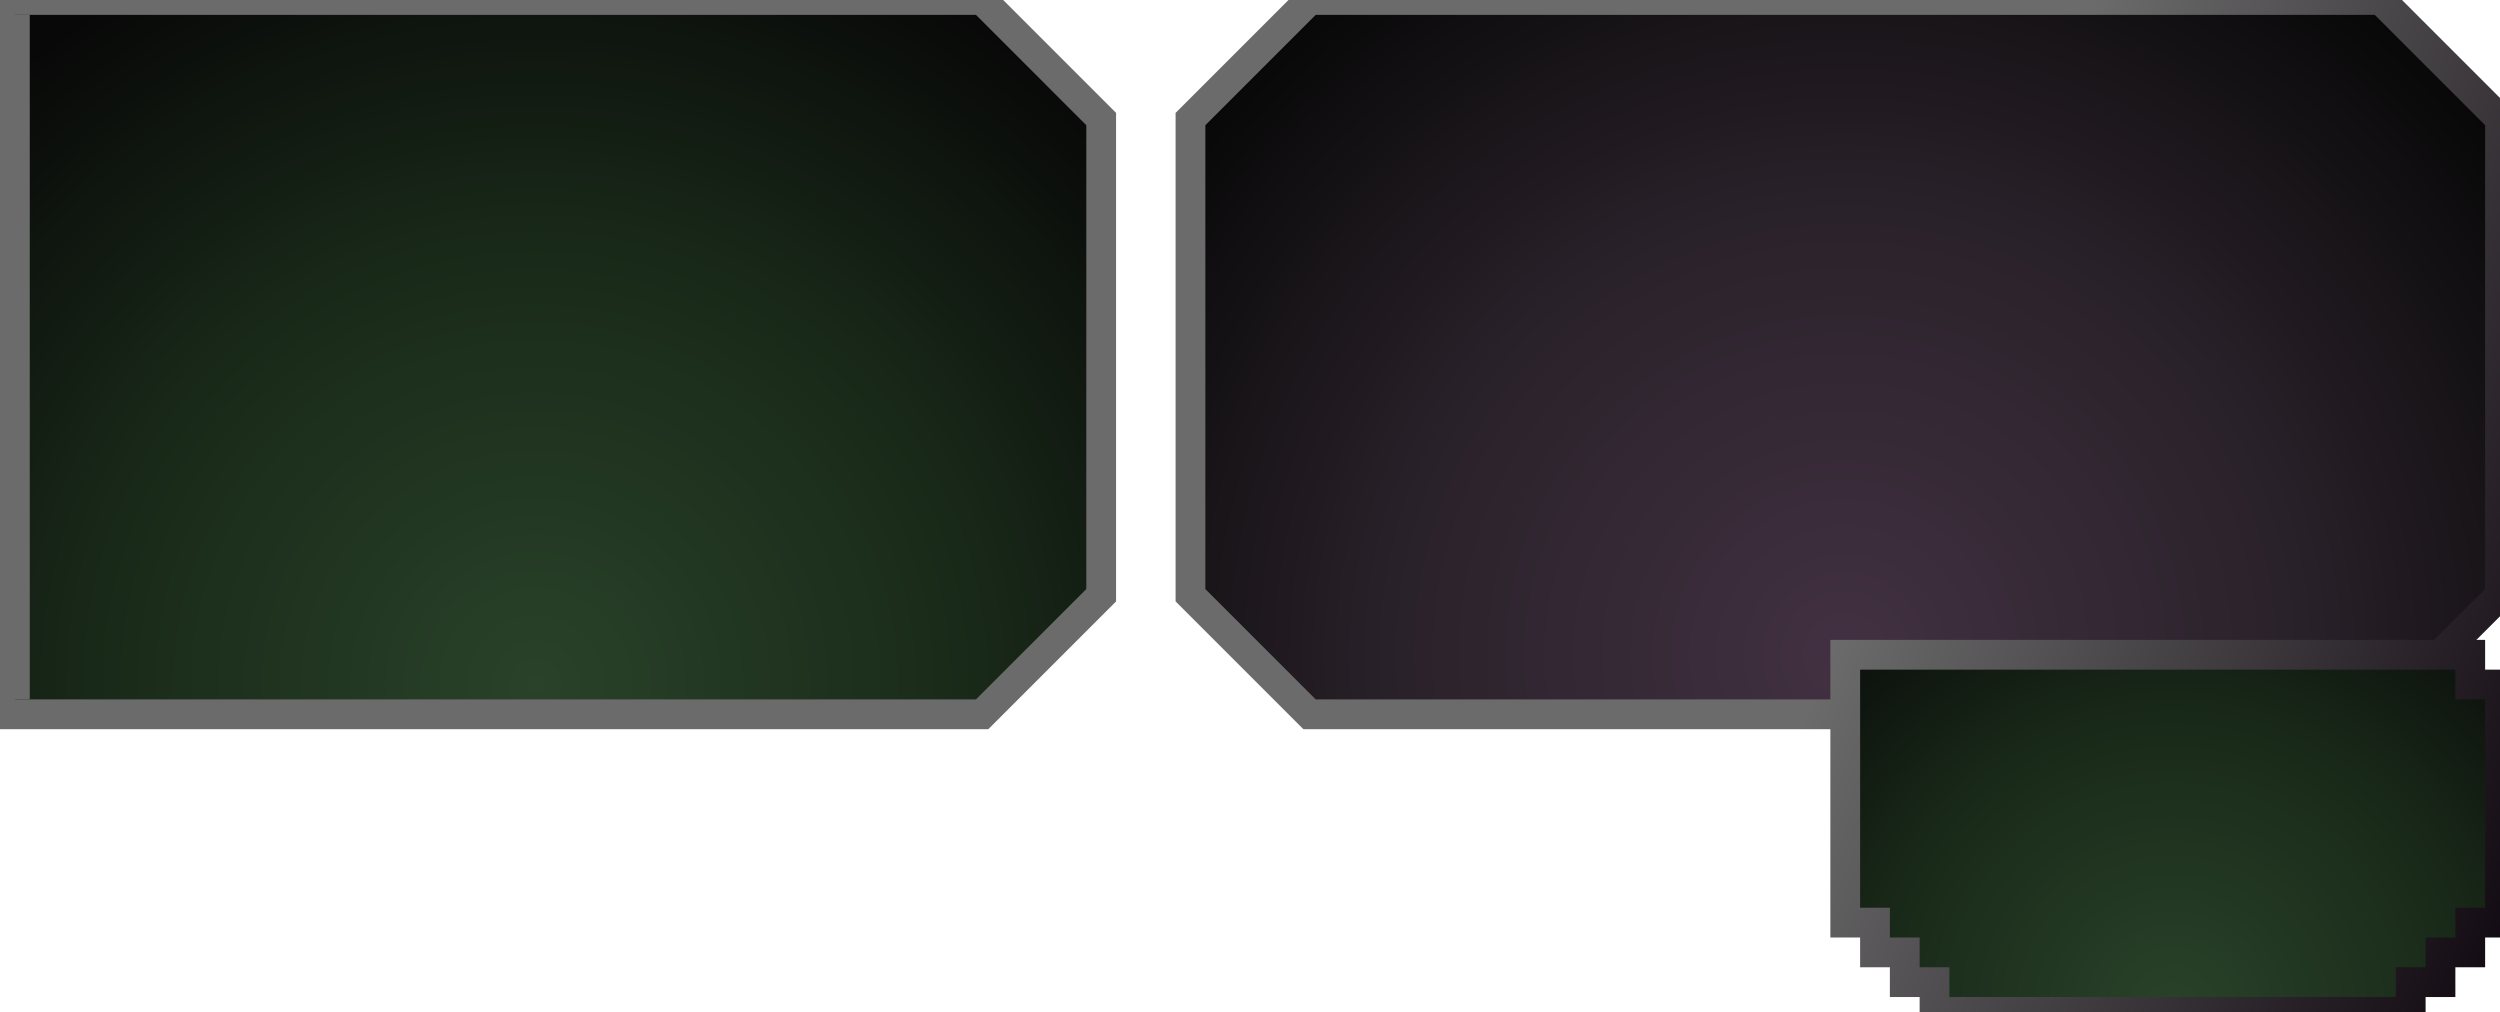
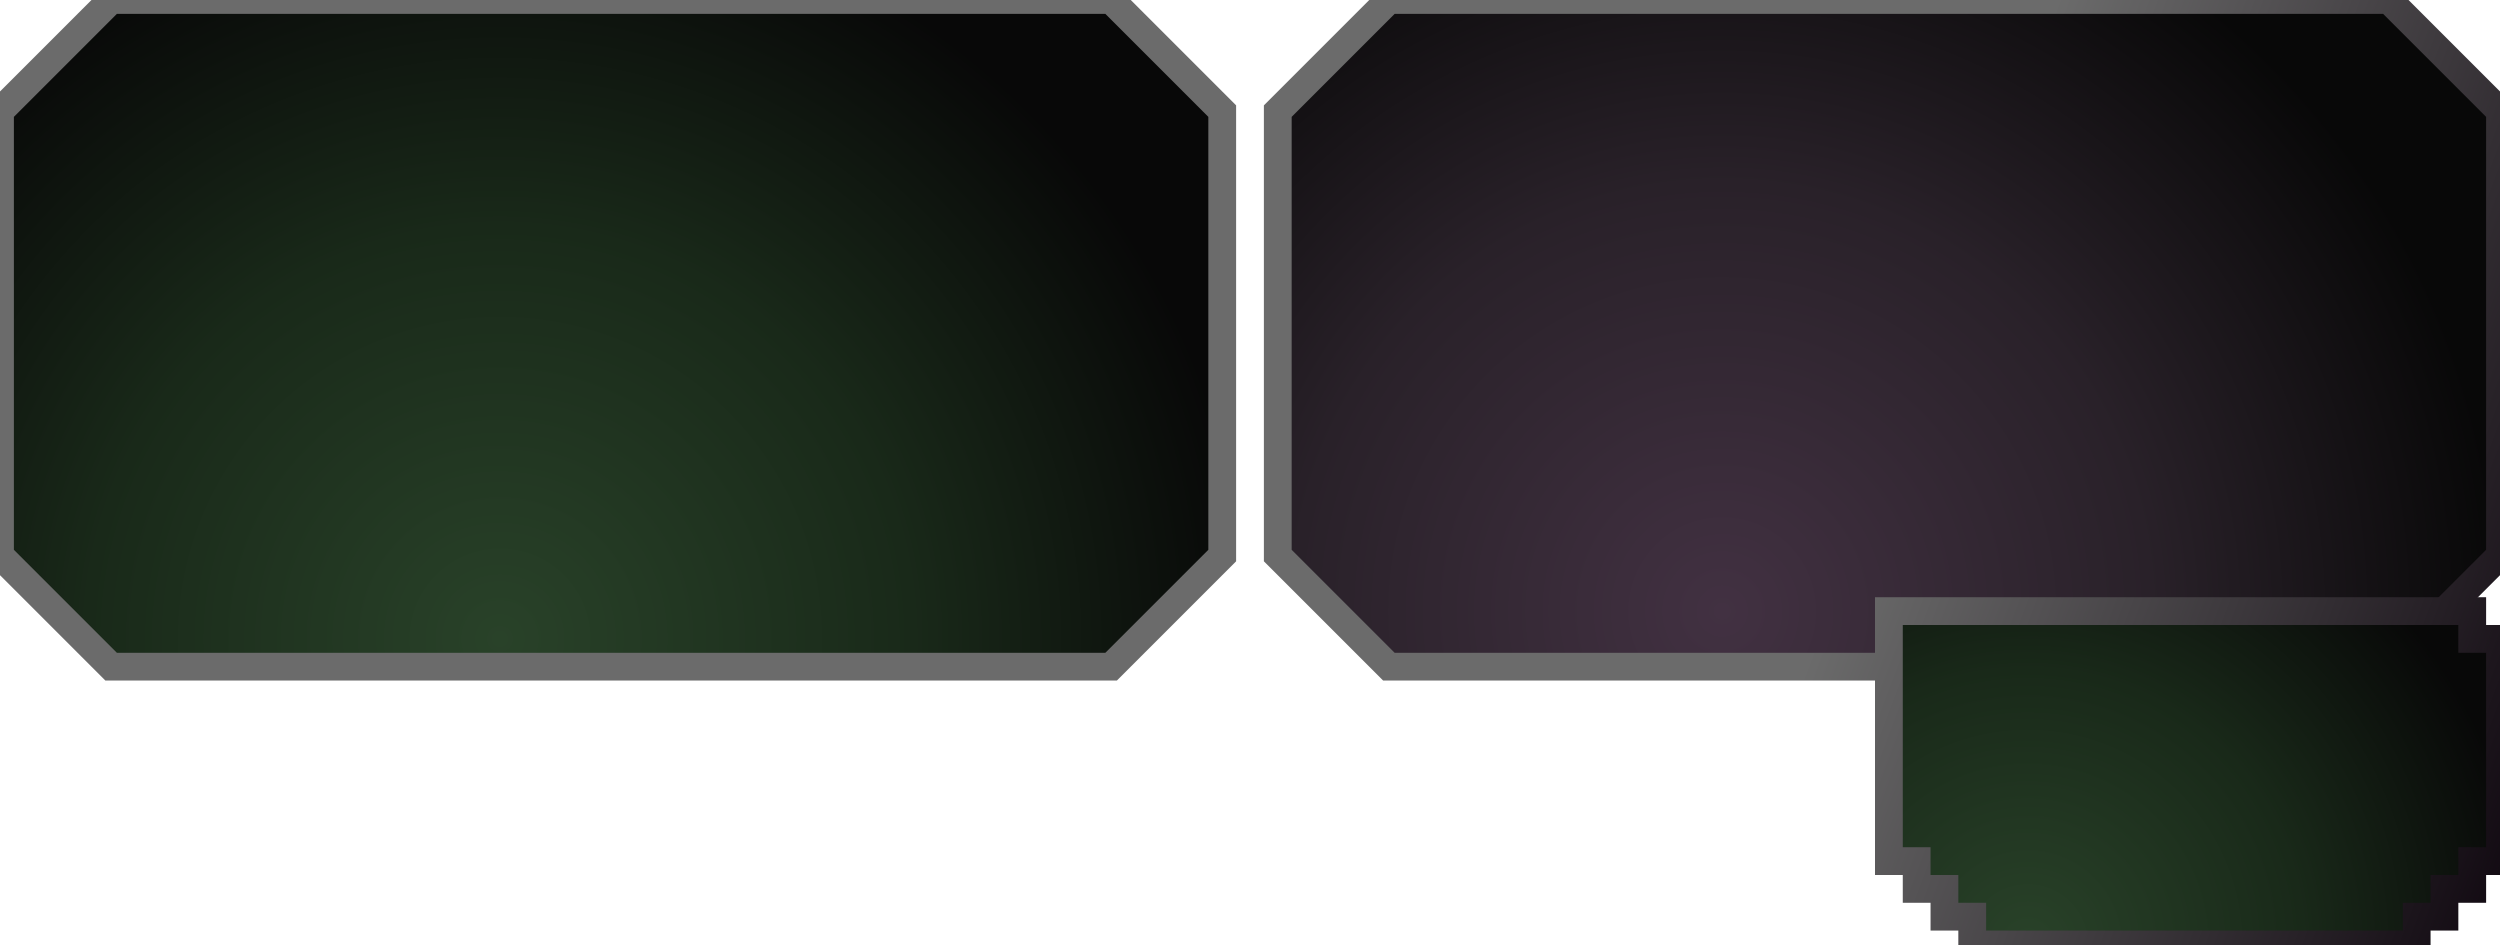
- <svg xmlns="http://www.w3.org/2000/svg" width="84" height="34" viewBox="0 0 84 34">
+ <svg xmlns="http://www.w3.org/2000/svg" width="90" height="34" viewBox="0 0 90 34">
  <defs>
    <radialGradient id="vehicle" cx="18" cy="23" r="27" gradientUnits="userSpaceOnUse">
      <stop offset="0" stop-color="#294229" />
      <stop offset="0.55" stop-color="#192919" />
      <stop offset="1" stop-color="#080808" />
    </radialGradient>
    <radialGradient id="weapon" cx="62" cy="22" r="28" gradientUnits="userSpaceOnUse">
      <stop offset="0" stop-color="#423142" />
      <stop offset="0.55" stop-color="#292129" />
      <stop offset="1" stop-color="#080808" />
    </radialGradient>
    <radialGradient id="ammo" cx="73" cy="34" r="18" gradientUnits="userSpaceOnUse">
      <stop offset="0" stop-color="#294229" />
      <stop offset="0.55" stop-color="#192919" />
      <stop offset="1" stop-color="#080808" />
    </radialGradient>
-     <linearGradient id="frame" x1="0" y1="0" x2="84" y2="34" gradientUnits="userSpaceOnUse">
+     <linearGradient id="frame" x1="0" y1="0" x2="90" y2="34" gradientUnits="userSpaceOnUse">
      <stop offset="0" stop-color="#6B6B6B" />
      <stop offset="0.72" stop-color="#6B6B6B" />
      <stop offset="1" stop-color="#100810" />
    </linearGradient>
  </defs>
-   <polygon points="0,0 33,0 37,4 37,20 33,24 0,24" fill="url(#vehicle)" stroke="url(#frame)" stroke-width="1" />
-   <line x1="0.5" y1="0.5" x2="0.5" y2="23.5" stroke="url(#frame)" stroke-width="1" />
-   <polygon points="44,0 80,0 84,4 84,20 80,24 44,24 40,20 40,4" fill="url(#weapon)" stroke="url(#frame)" stroke-width="1" />
-   <polygon points="62,22 83,22 83,23 84,23 84,31 83,31 83,32 82,32 82,33 81,33 81,34 65,34 65,33 64,33 64,32 63,32 63,31 62,31" fill="url(#ammo)" stroke="url(#frame)" stroke-width="1" />
+   <polygon points="4,0 40,0 44,4 44,20 40,24 4,24 0,20 0,4" fill="url(#vehicle)" stroke="url(#frame)" stroke-width="1" />
+   <polygon points="50,0 86,0 90,4 90,20 86,24 50,24 46,20 46,4" fill="url(#weapon)" stroke="url(#frame)" stroke-width="1" />
+   <polygon points="68,22 89,22 89,23 90,23 90,31 89,31 89,32 88,32 88,33 87,33 87,34 71,34 71,33 70,33 70,32 69,32 69,31 68,31" fill="url(#ammo)" stroke="url(#frame)" stroke-width="1" />
</svg>
